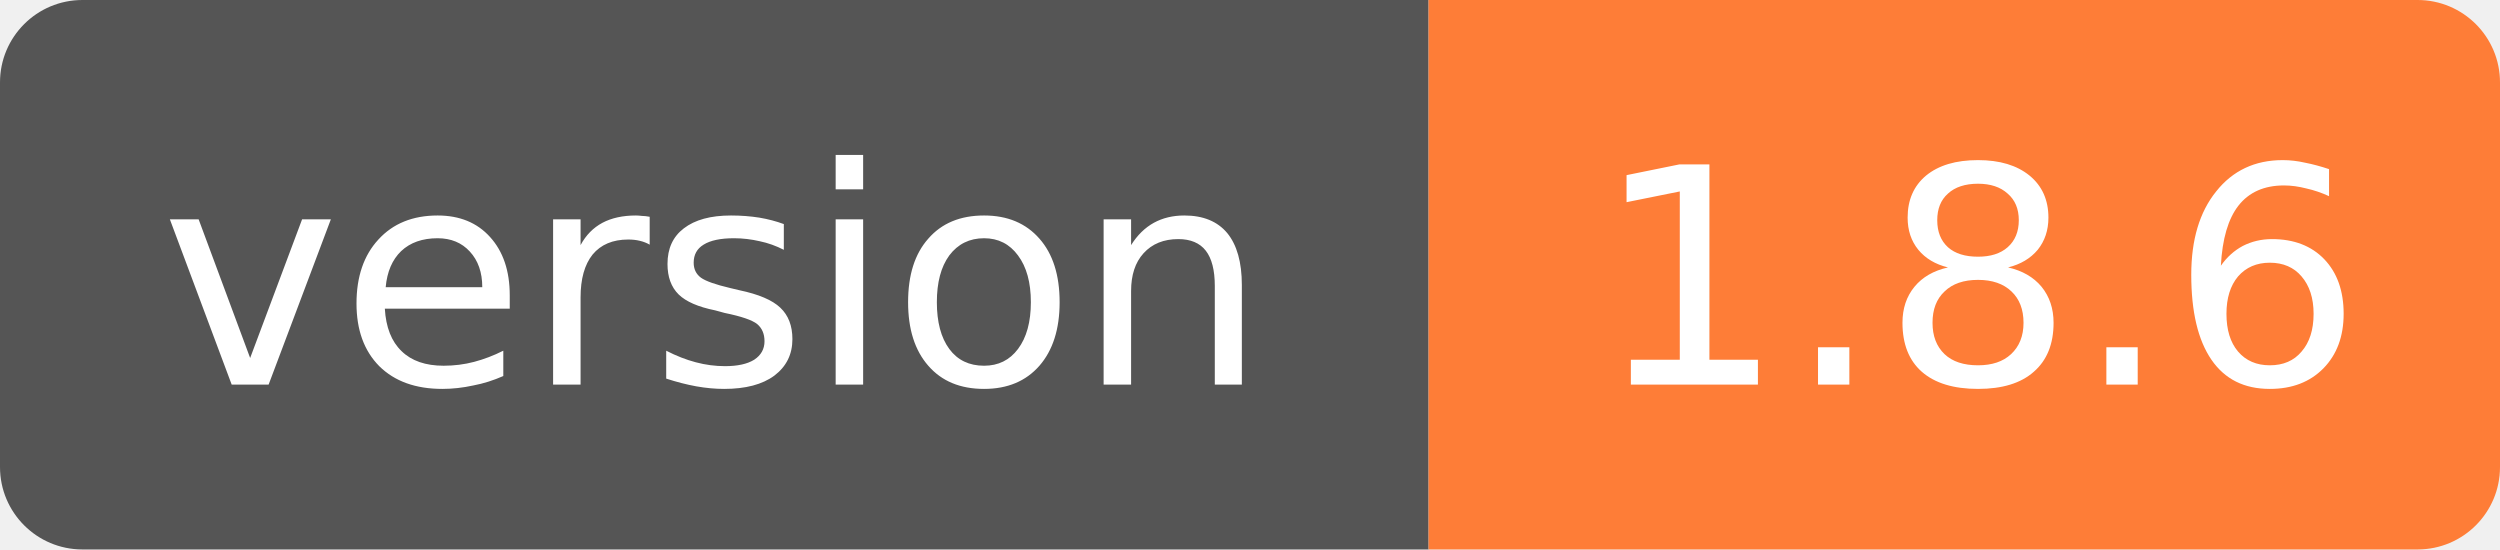
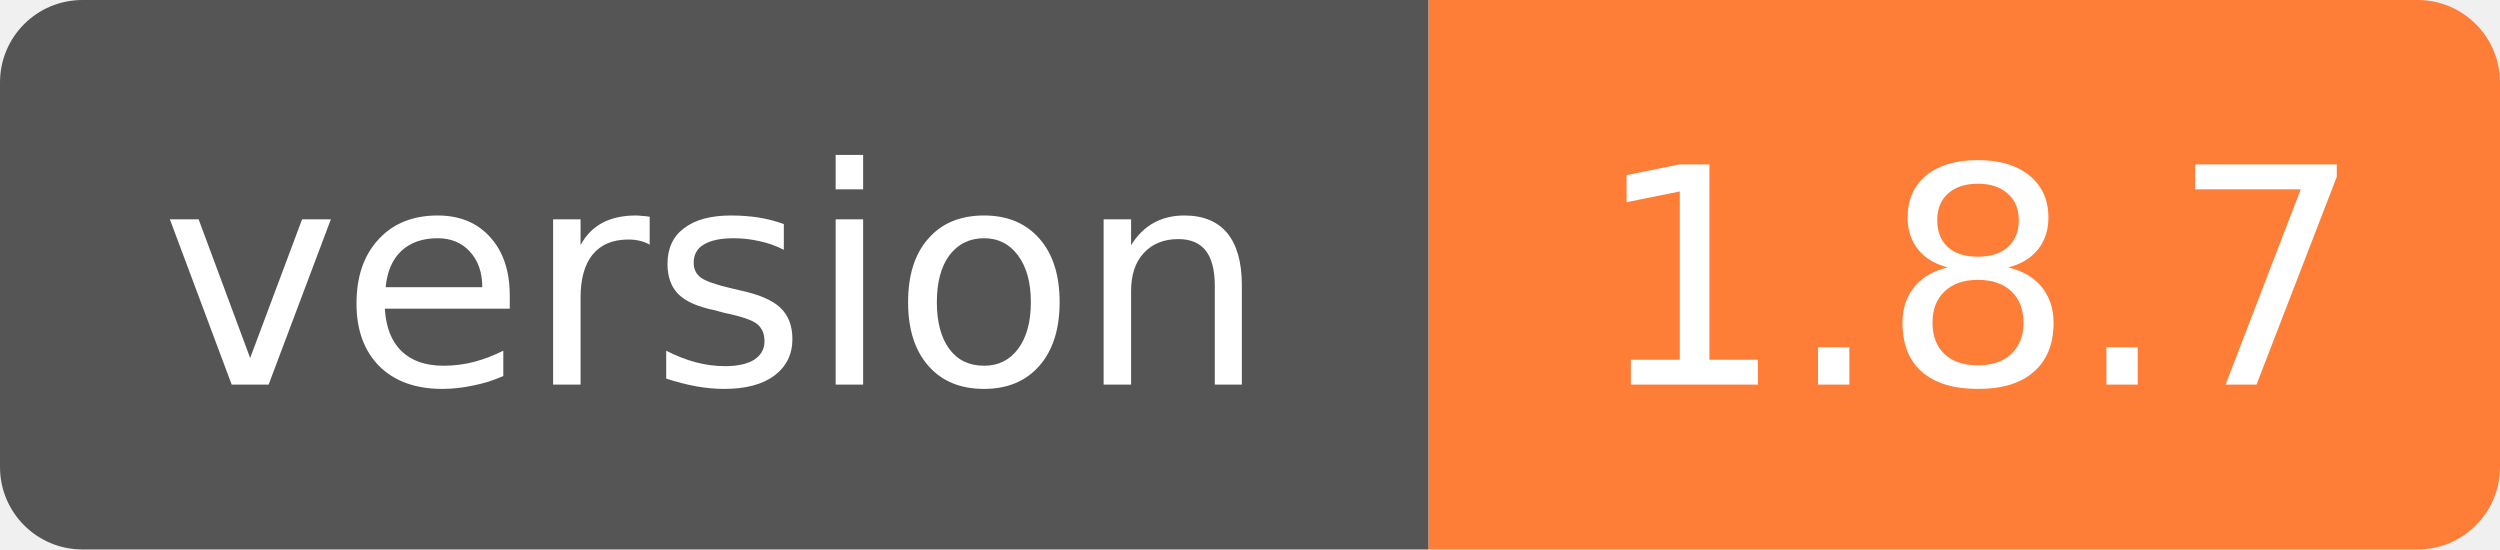
- <svg xmlns="http://www.w3.org/2000/svg" width="91" height="20" role="img" aria-label="version: 1.8.6">
+ <svg xmlns="http://www.w3.org/2000/svg" width="91" height="20" role="img" aria-label="version: 1.8.7">
  <clipPath id="r">
    <rect width="91" height="20" rx="3" />
  </clipPath>
  <g clip-path="url(#r)">
    <rect width="52" height="20" fill="#555" />
    <rect x="52" width="39" height="20" fill="#fe7d37" />
  </g>
  <g fill="#fff" text-anchor="middle" font-family="Verdana,Geneva,DejaVu Sans,sans-serif" font-size="11">
    <text x="26" y="14">version</text>
-     <text x="72" y="14">1.8.6</text>
+     <text x="72" y="14">1.8.7</text>
  </g>
</svg>
